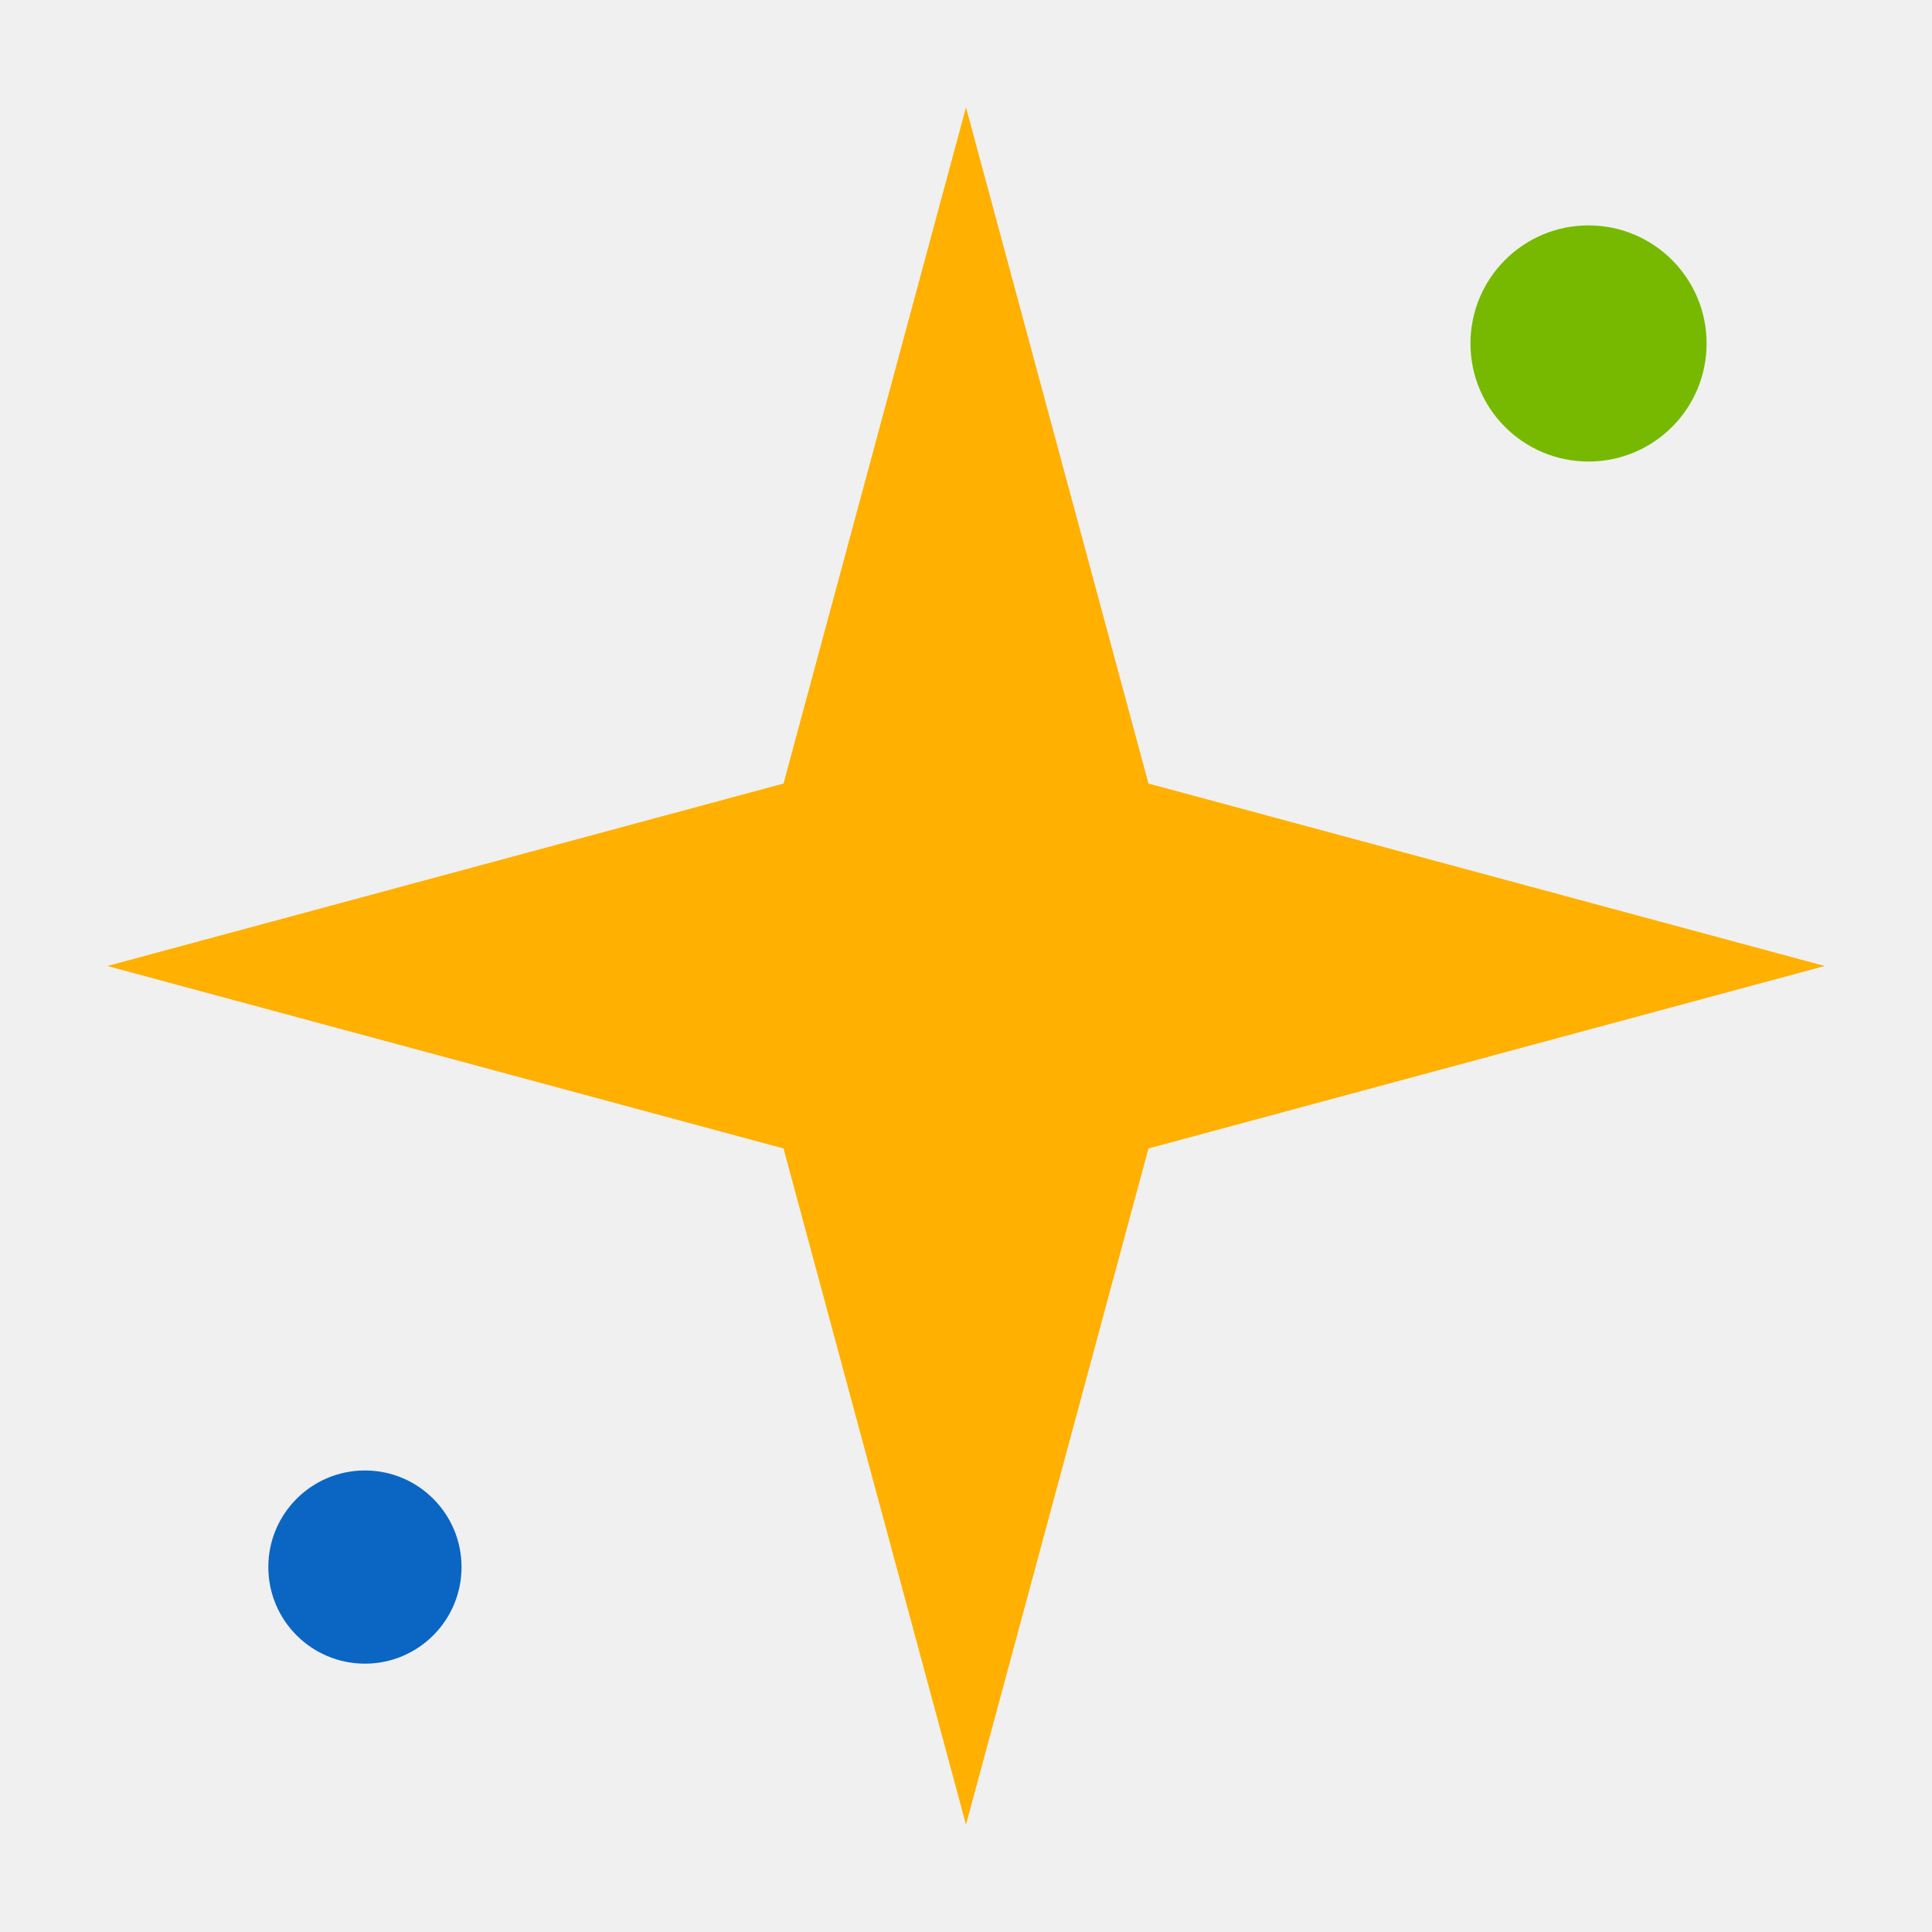
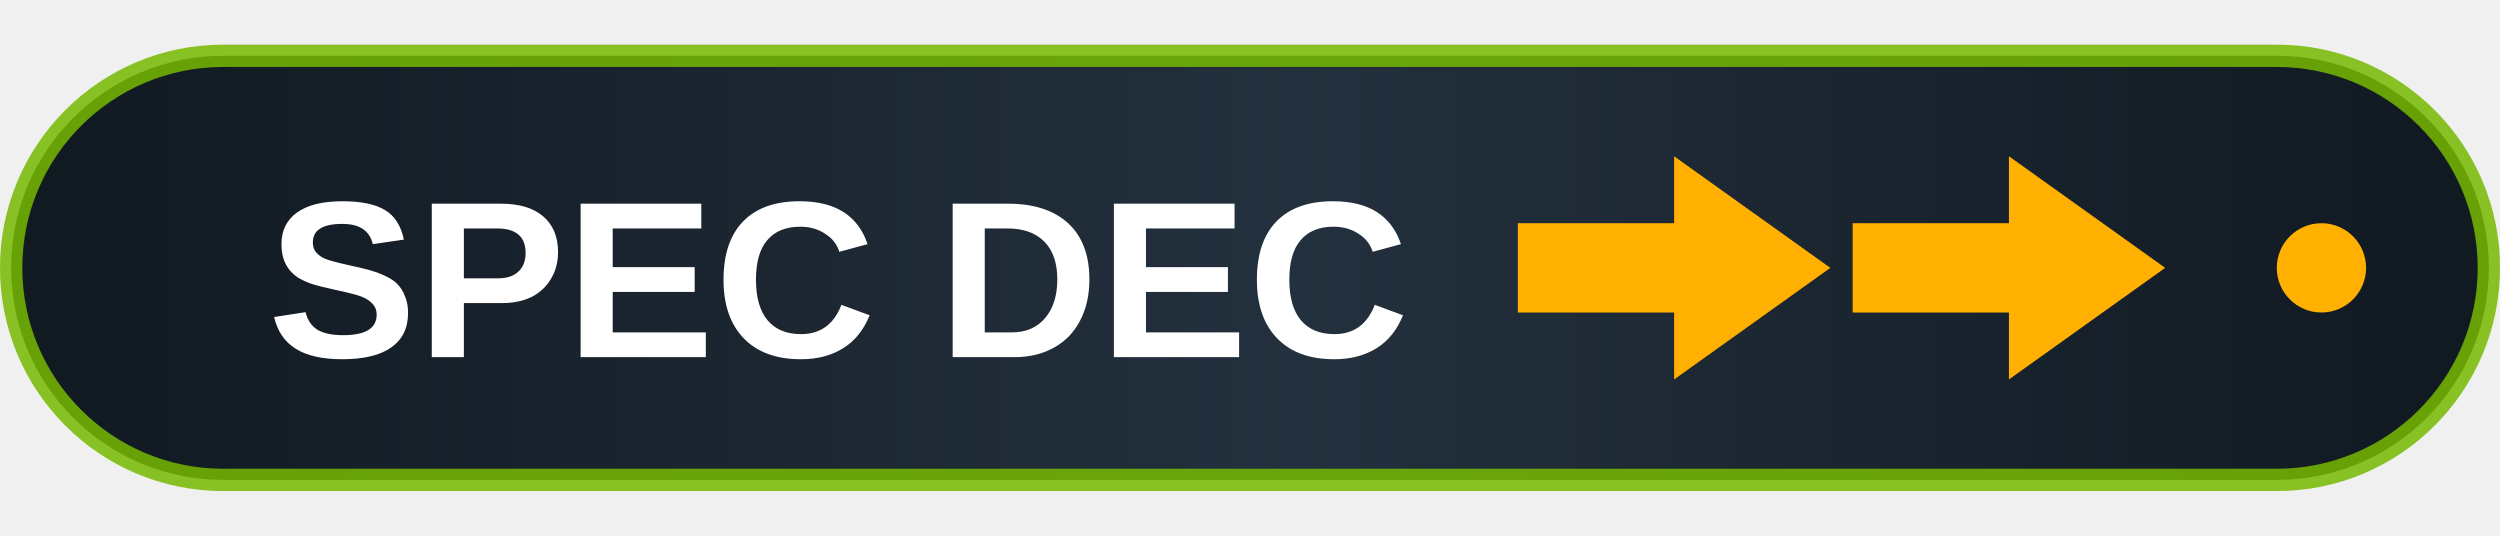
- <svg xmlns="http://www.w3.org/2000/svg" width="18" height="18" viewBox="0 0 18 18" role="img" aria-label="sparkle">
-   <rect width="18" height="18" fill="none" />
-   <g transform="translate(9 9)">
-     <path d="M0 -8 L1.7 -1.7 L8 0 L1.7 1.7 L0 8 L-1.7 1.7 L-8 0 L-1.7 -1.7 Z" fill="#ffb000">
-       <animate attributeName="opacity" values="0.45;1;0.45" dur="1.15s" repeatCount="indefinite" />
-       <animateTransform attributeName="transform" type="rotate" values="0;18;0" dur="1.15s" repeatCount="indefinite" />
+ <svg xmlns="http://www.w3.org/2000/svg" width="112" height="24" viewBox="0 0 112 24" role="img" aria-label="speculative decoding">
+   <defs>
+     <linearGradient id="spec-bg" x1="0" x2="1" y1="0" y2="0">
+       <stop offset="0" stop-color="#101820" />
+       <stop offset="0.52" stop-color="#23303d" />
+       <stop offset="1" stop-color="#101820" />
+     </linearGradient>
+     <linearGradient id="pulse" x1="0" x2="1" y1="0" y2="0">
+       <stop offset="0" stop-color="#76b900" stop-opacity="0" />
+       <stop offset="0.5" stop-color="#76b900" stop-opacity="0.85" />
+       <stop offset="1" stop-color="#76b900" stop-opacity="0" />
+     </linearGradient>
+   </defs>
+   <rect x="0.5" y="2.5" width="111" height="19" rx="9.5" fill="url(#spec-bg)" stroke="#76b900" stroke-opacity="0.85" />
+   <rect x="-42" y="3" width="34" height="18" rx="9" fill="url(#pulse)">
+     <animate attributeName="x" values="-42;120" dur="1.45s" repeatCount="indefinite" />
+   </rect>
+   <text x="12" y="16" fill="#ffffff" font-family="Arial, Helvetica, sans-serif" font-size="10" font-weight="700" letter-spacing="0">SPEC DEC</text>
+   <g fill="#ffb000">
+     <path d="M75 7 L82 12 L75 17 L75 14 L68 14 L68 10 L75 10 Z">
+       <animateTransform attributeName="transform" type="translate" values="-6 0;0 0;-6 0" dur="0.9s" repeatCount="indefinite" />
+       <animate attributeName="opacity" values="0.35;1;0.35" dur="0.9s" repeatCount="indefinite" />
    </path>
-     <circle cx="5.8" cy="-5.8" r="1.1" fill="#76b900">
-       <animate attributeName="opacity" values="1;0.25;1" dur="1.15s" repeatCount="indefinite" />
-     </circle>
-     <circle cx="-5.6" cy="5.6" r="0.9" fill="#0a66c2">
-       <animate attributeName="opacity" values="0.25;1;0.25" dur="1.15s" repeatCount="indefinite" />
+     <path d="M90 7 L97 12 L90 17 L90 14 L83 14 L83 10 L90 10 Z">
+       <animateTransform attributeName="transform" type="translate" values="-6 0;0 0;-6 0" dur="0.9s" begin="0.15s" repeatCount="indefinite" />
+       <animate attributeName="opacity" values="0.35;1;0.35" dur="0.9s" begin="0.15s" repeatCount="indefinite" />
+     </path>
+     <circle cx="104" cy="12" r="2">
+       <animate attributeName="r" values="1.2;3;1.2" dur="0.9s" repeatCount="indefinite" />
+       <animate attributeName="opacity" values="0.45;1;0.45" dur="0.9s" repeatCount="indefinite" />
    </circle>
  </g>
</svg>
